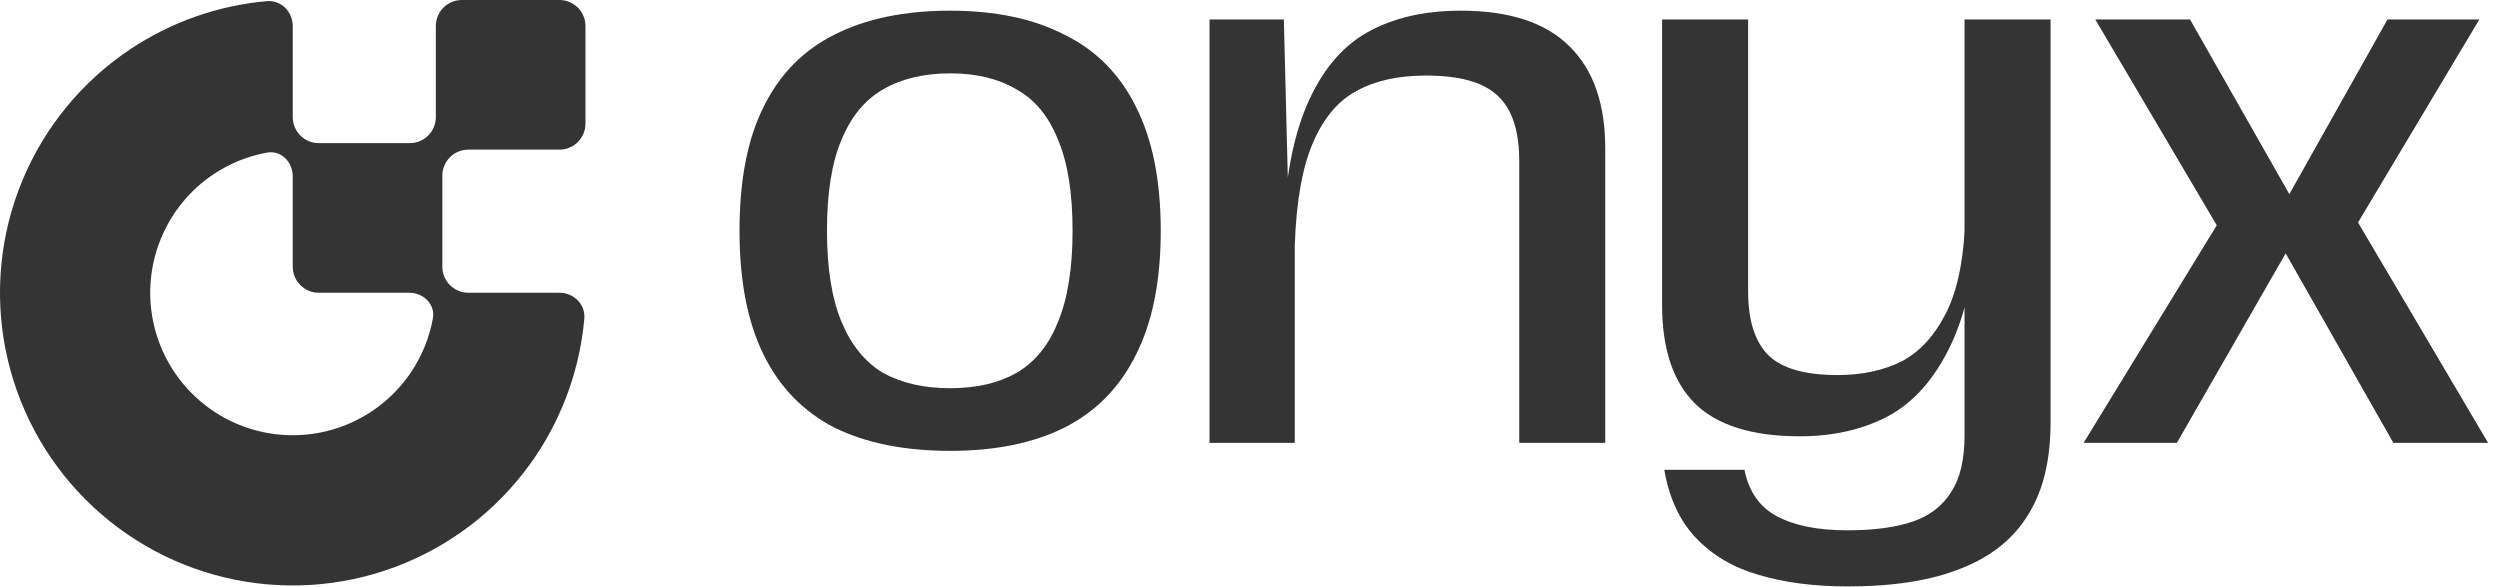
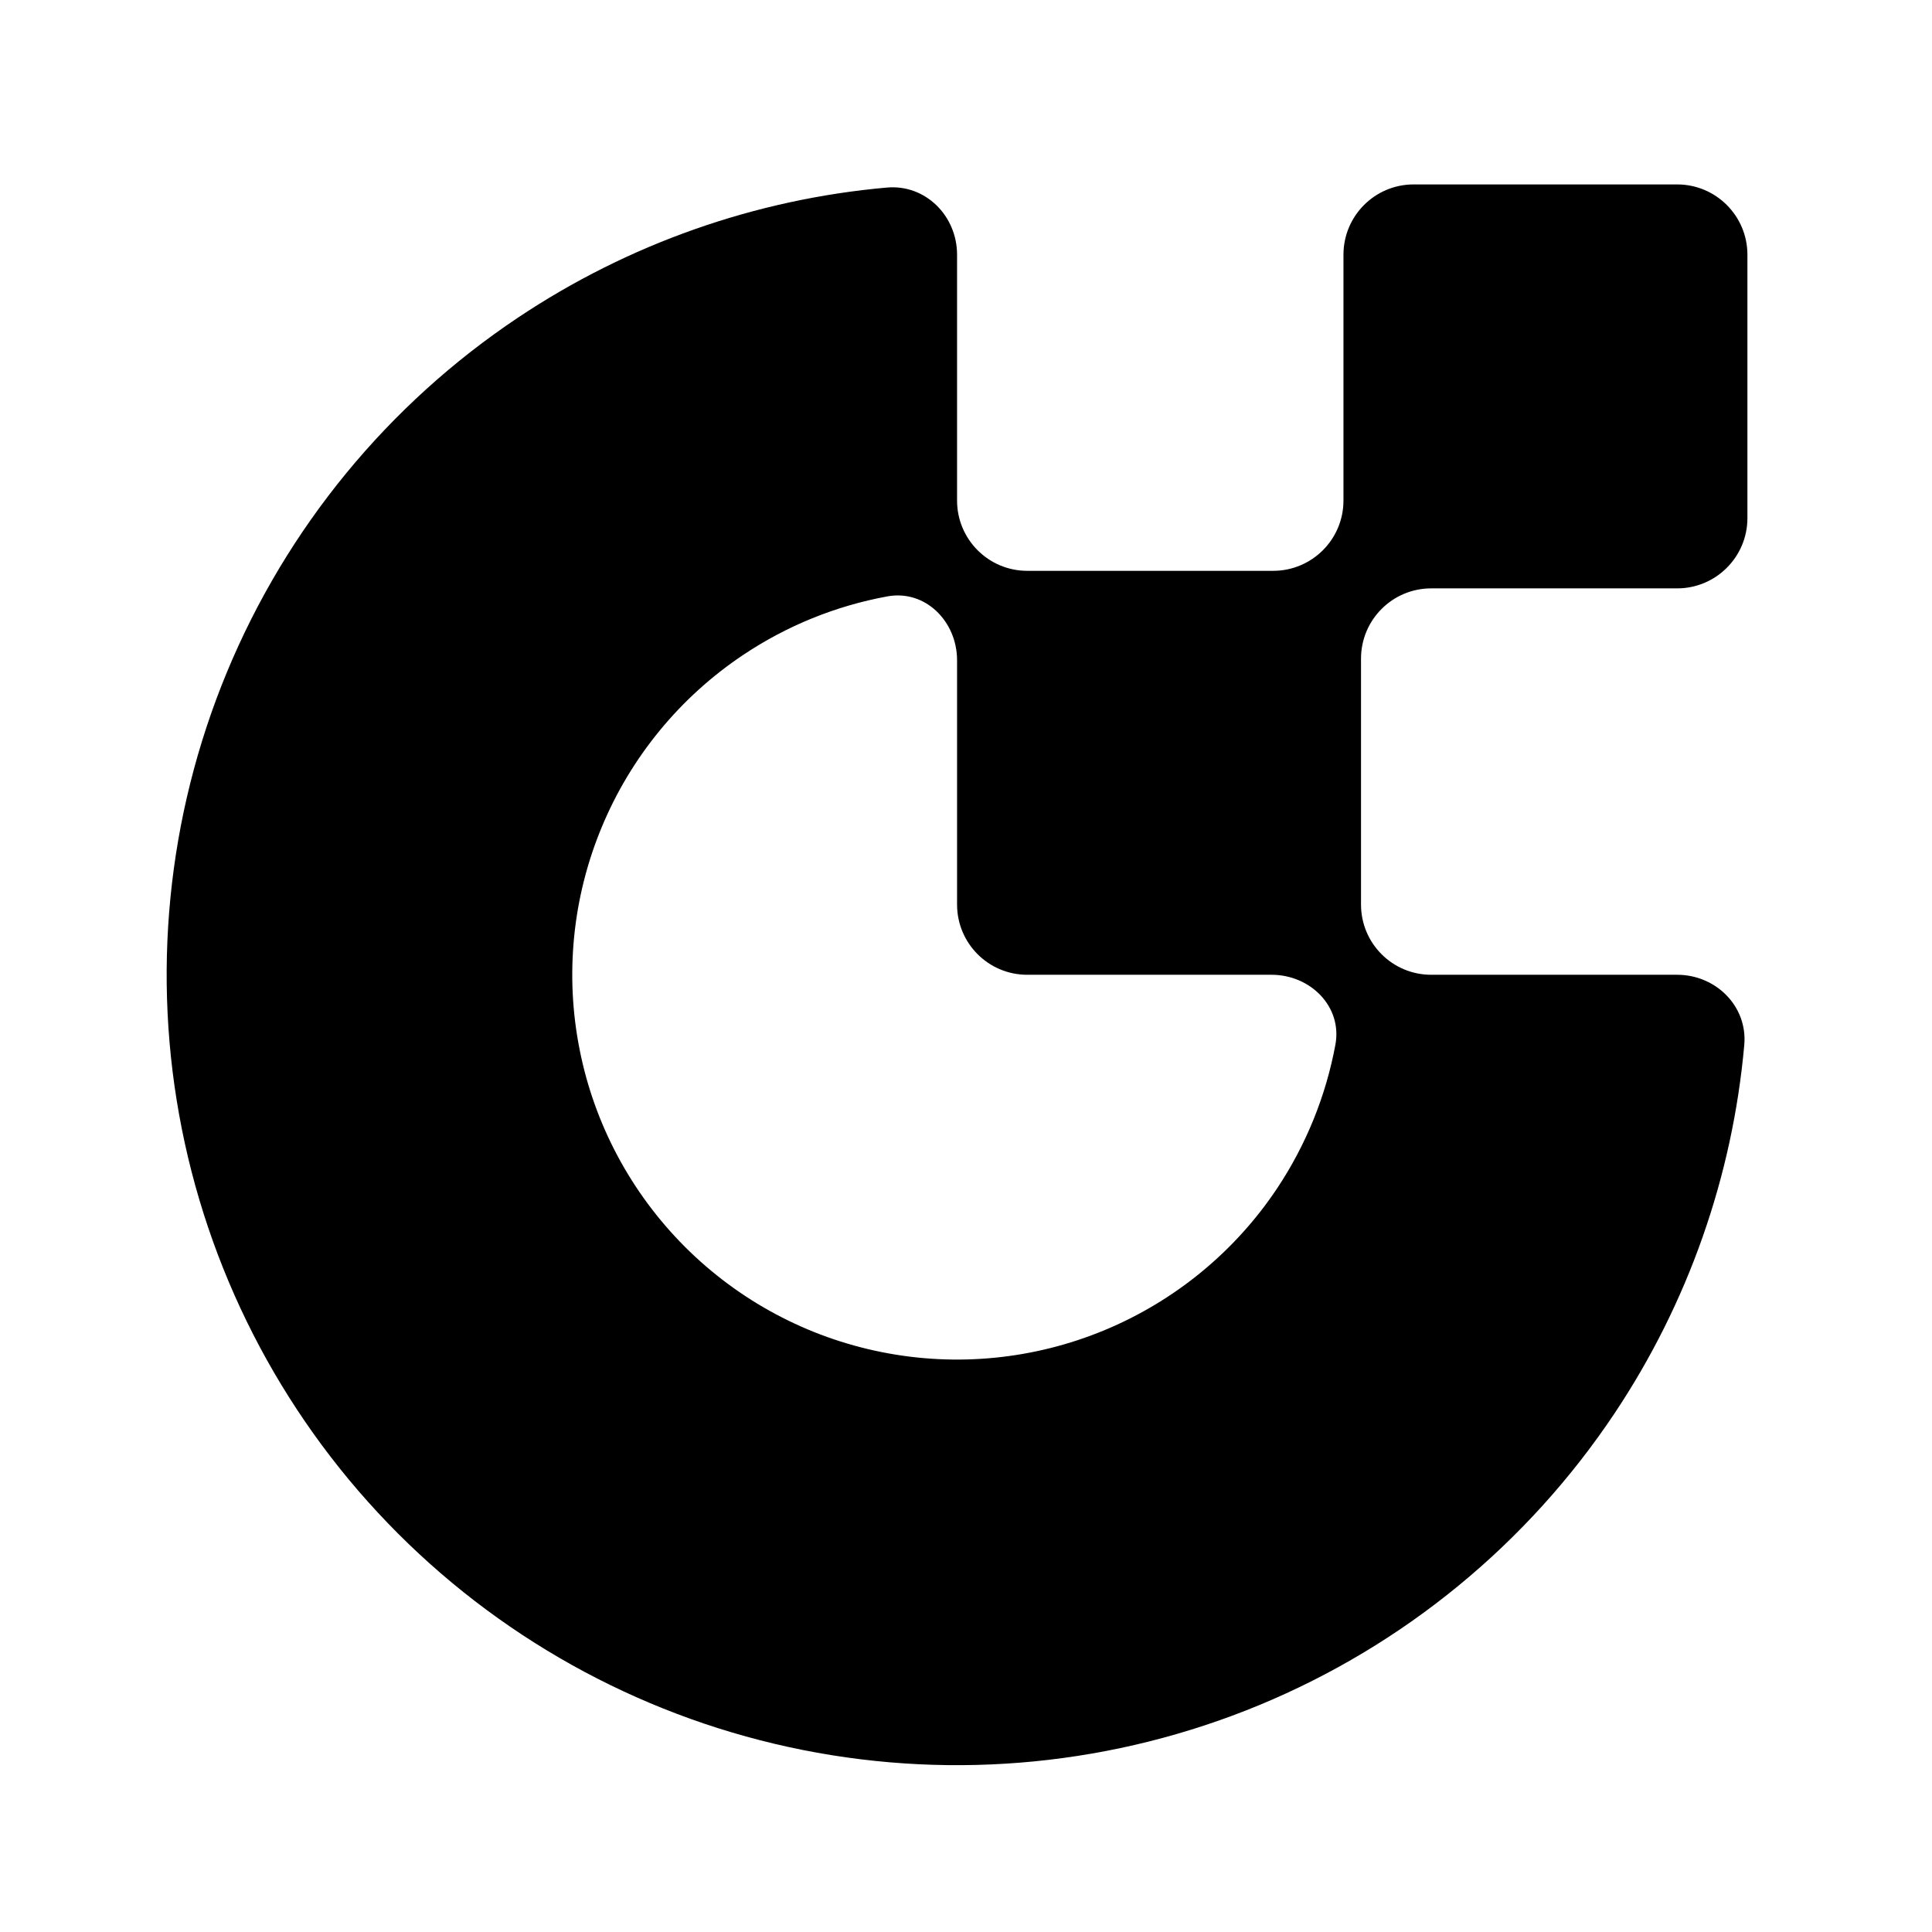
- <svg xmlns="http://www.w3.org/2000/svg" width="81" height="19" viewBox="0 0 81 19" fill="none">
-   <path d="M30.784 14.608C29.305 14.608 28.053 14.356 27.03 13.852C26.023 13.333 25.259 12.546 24.74 11.491C24.22 10.437 23.96 9.099 23.96 7.477C23.96 5.84 24.22 4.502 24.74 3.463C25.259 2.408 26.023 1.629 27.03 1.126C28.053 0.606 29.305 0.346 30.784 0.346C32.248 0.346 33.484 0.606 34.492 1.126C35.515 1.629 36.286 2.408 36.806 3.463C37.341 4.518 37.608 5.856 37.608 7.477C37.608 9.099 37.341 10.437 36.806 11.491C36.286 12.546 35.515 13.333 34.492 13.852C33.484 14.356 32.248 14.608 30.784 14.608ZM30.784 12.578C31.634 12.578 32.351 12.412 32.933 12.082C33.531 11.735 33.98 11.184 34.279 10.429C34.594 9.673 34.751 8.689 34.751 7.477C34.751 6.249 34.594 5.266 34.279 4.526C33.98 3.77 33.531 3.227 32.933 2.896C32.351 2.55 31.634 2.377 30.784 2.377C29.934 2.377 29.21 2.55 28.612 2.896C28.03 3.227 27.581 3.77 27.266 4.526C26.951 5.266 26.794 6.249 26.794 7.477C26.794 8.689 26.951 9.673 27.266 10.429C27.581 11.184 28.03 11.735 28.612 12.082C29.21 12.412 29.934 12.578 30.784 12.578Z" fill="#343434" />
-   <path d="M39.189 0.63H41.597L41.739 6.297H41.951V14.348H39.189V0.63ZM49.224 5.234C49.224 4.573 49.121 4.038 48.917 3.628C48.712 3.219 48.39 2.92 47.949 2.731C47.508 2.542 46.926 2.448 46.202 2.448C45.304 2.448 44.556 2.613 43.958 2.944C43.36 3.259 42.888 3.817 42.542 4.62C42.195 5.423 41.998 6.533 41.951 7.949H41.55C41.597 6.061 41.857 4.557 42.329 3.44C42.801 2.322 43.455 1.527 44.289 1.055C45.123 0.582 46.139 0.346 47.335 0.346C48.909 0.346 50.082 0.732 50.853 1.503C51.624 2.259 52.01 3.361 52.01 4.809V14.348H49.224V5.234Z" fill="#343434" />
-   <path d="M59.873 19C58.772 19 57.803 18.874 56.969 18.622C56.151 18.386 55.474 17.985 54.939 17.418C54.419 16.867 54.081 16.135 53.923 15.222H56.521C56.662 15.93 57.016 16.434 57.583 16.733C58.15 17.032 58.905 17.182 59.85 17.182C60.716 17.182 61.424 17.087 61.975 16.898C62.526 16.71 62.943 16.387 63.226 15.93C63.51 15.49 63.651 14.884 63.651 14.112V0.63H66.438V13.687C66.438 14.915 66.194 15.915 65.706 16.686C65.234 17.457 64.517 18.032 63.557 18.41C62.597 18.803 61.369 19 59.873 19ZM58.315 14.136C56.772 14.136 55.639 13.782 54.915 13.073C54.207 12.365 53.852 11.302 53.852 9.886V0.63H56.639V9.437C56.639 10.382 56.859 11.074 57.3 11.515C57.74 11.94 58.488 12.152 59.543 12.152C60.33 12.152 61.023 12.003 61.621 11.704C62.219 11.389 62.707 10.846 63.085 10.075C63.463 9.288 63.659 8.209 63.675 6.84H64.076C64.013 8.681 63.714 10.145 63.179 11.232C62.66 12.302 61.983 13.058 61.149 13.498C60.33 13.923 59.386 14.136 58.315 14.136Z" fill="#343434" />
-   <path d="M73.908 7.949L72.137 7.831L67.887 0.63H70.957L74.286 6.486L76.057 6.627L80.614 14.348H77.544L73.908 7.949ZM72.35 6.438L74.286 7.808L70.531 14.348H67.509L72.35 6.438ZM73.932 6.722L77.355 0.63H80.331L75.915 8.02L73.932 6.722Z" fill="#343434" />
-   <path fill-rule="evenodd" clip-rule="evenodd" d="M18.126 9.485C18.592 9.485 18.973 9.863 18.932 10.326C18.791 11.905 18.256 13.428 17.371 14.754C16.328 16.314 14.847 17.529 13.114 18.247C11.381 18.965 9.474 19.153 7.634 18.787C5.794 18.421 4.104 17.517 2.778 16.191C1.452 14.865 0.548 13.175 0.182 11.335C-0.184 9.495 0.004 7.588 0.722 5.855C1.44 4.122 2.655 2.641 4.215 1.598C5.541 0.713 7.064 0.178 8.643 0.037C9.106 -0.004 9.485 0.377 9.485 0.843L9.485 3.794C9.485 4.259 9.862 4.637 10.328 4.637H13.278C13.744 4.637 14.121 4.259 14.121 3.794V0.843C14.121 0.377 14.499 0 14.964 0H18.126C18.592 0 18.969 0.377 18.969 0.843V4.005C18.969 4.47 18.592 4.848 18.126 4.848H15.175C14.71 4.848 14.332 5.225 14.332 5.691V8.641C14.332 9.107 14.71 9.485 15.175 9.485L18.126 9.485ZM10.328 9.485C9.862 9.485 9.485 9.107 9.485 8.641L9.485 5.71C9.485 5.245 9.104 4.859 8.646 4.944C8.032 5.057 7.444 5.295 6.919 5.645C6.16 6.153 5.568 6.874 5.219 7.718C4.869 8.561 4.778 9.49 4.956 10.385C5.134 11.281 5.574 12.104 6.22 12.749C6.865 13.395 7.688 13.835 8.584 14.013C9.479 14.191 10.408 14.1 11.252 13.75C12.095 13.401 12.816 12.809 13.324 12.05C13.674 11.525 13.912 10.937 14.025 10.323C14.11 9.865 13.724 9.485 13.259 9.485L10.328 9.485Z" fill="#343434" />
+ <svg xmlns="http://www.w3.org/2000/svg" width="24" height="24" viewBox="0 0 24 24" fill="none">
+   <path fill-rule="evenodd" clip-rule="evenodd" d="M20.834 12.109C21.316 12.109 21.711 12.501 21.668 12.981C21.522 14.615 20.969 16.192 20.052 17.564C18.973 19.178 17.44 20.437 15.646 21.18C13.852 21.923 11.878 22.118 9.973 21.739C8.069 21.36 6.319 20.425 4.946 19.052C3.573 17.679 2.638 15.929 2.259 14.025C1.88 12.12 2.075 10.146 2.818 8.352C3.561 6.558 4.819 5.025 6.434 3.946C7.806 3.029 9.383 2.475 11.017 2.33C11.497 2.287 11.889 2.682 11.889 3.164L11.889 6.218C11.889 6.7 12.279 7.091 12.761 7.091H15.816C16.298 7.091 16.689 6.7 16.689 6.218V3.164C16.689 2.682 17.079 2.291 17.561 2.291H20.834C21.316 2.291 21.707 2.682 21.707 3.164V6.436C21.707 6.918 21.316 7.309 20.834 7.309H17.779C17.297 7.309 16.907 7.7 16.907 8.182V11.236C16.907 11.719 17.297 12.109 17.779 12.109L20.834 12.109ZM12.761 12.109C12.279 12.109 11.889 11.719 11.889 11.236L11.889 8.202C11.889 7.72 11.495 7.321 11.021 7.409C10.384 7.526 9.776 7.772 9.233 8.135C8.447 8.66 7.834 9.407 7.473 10.28C7.111 11.153 7.016 12.114 7.201 13.042C7.385 13.969 7.84 14.82 8.509 15.489C9.177 16.157 10.029 16.613 10.956 16.797C11.883 16.982 12.844 16.887 13.718 16.525C14.591 16.163 15.338 15.551 15.863 14.765C16.225 14.222 16.471 13.613 16.589 12.977C16.676 12.503 16.277 12.109 15.796 12.109L12.761 12.109Z" fill="black" />
</svg>
